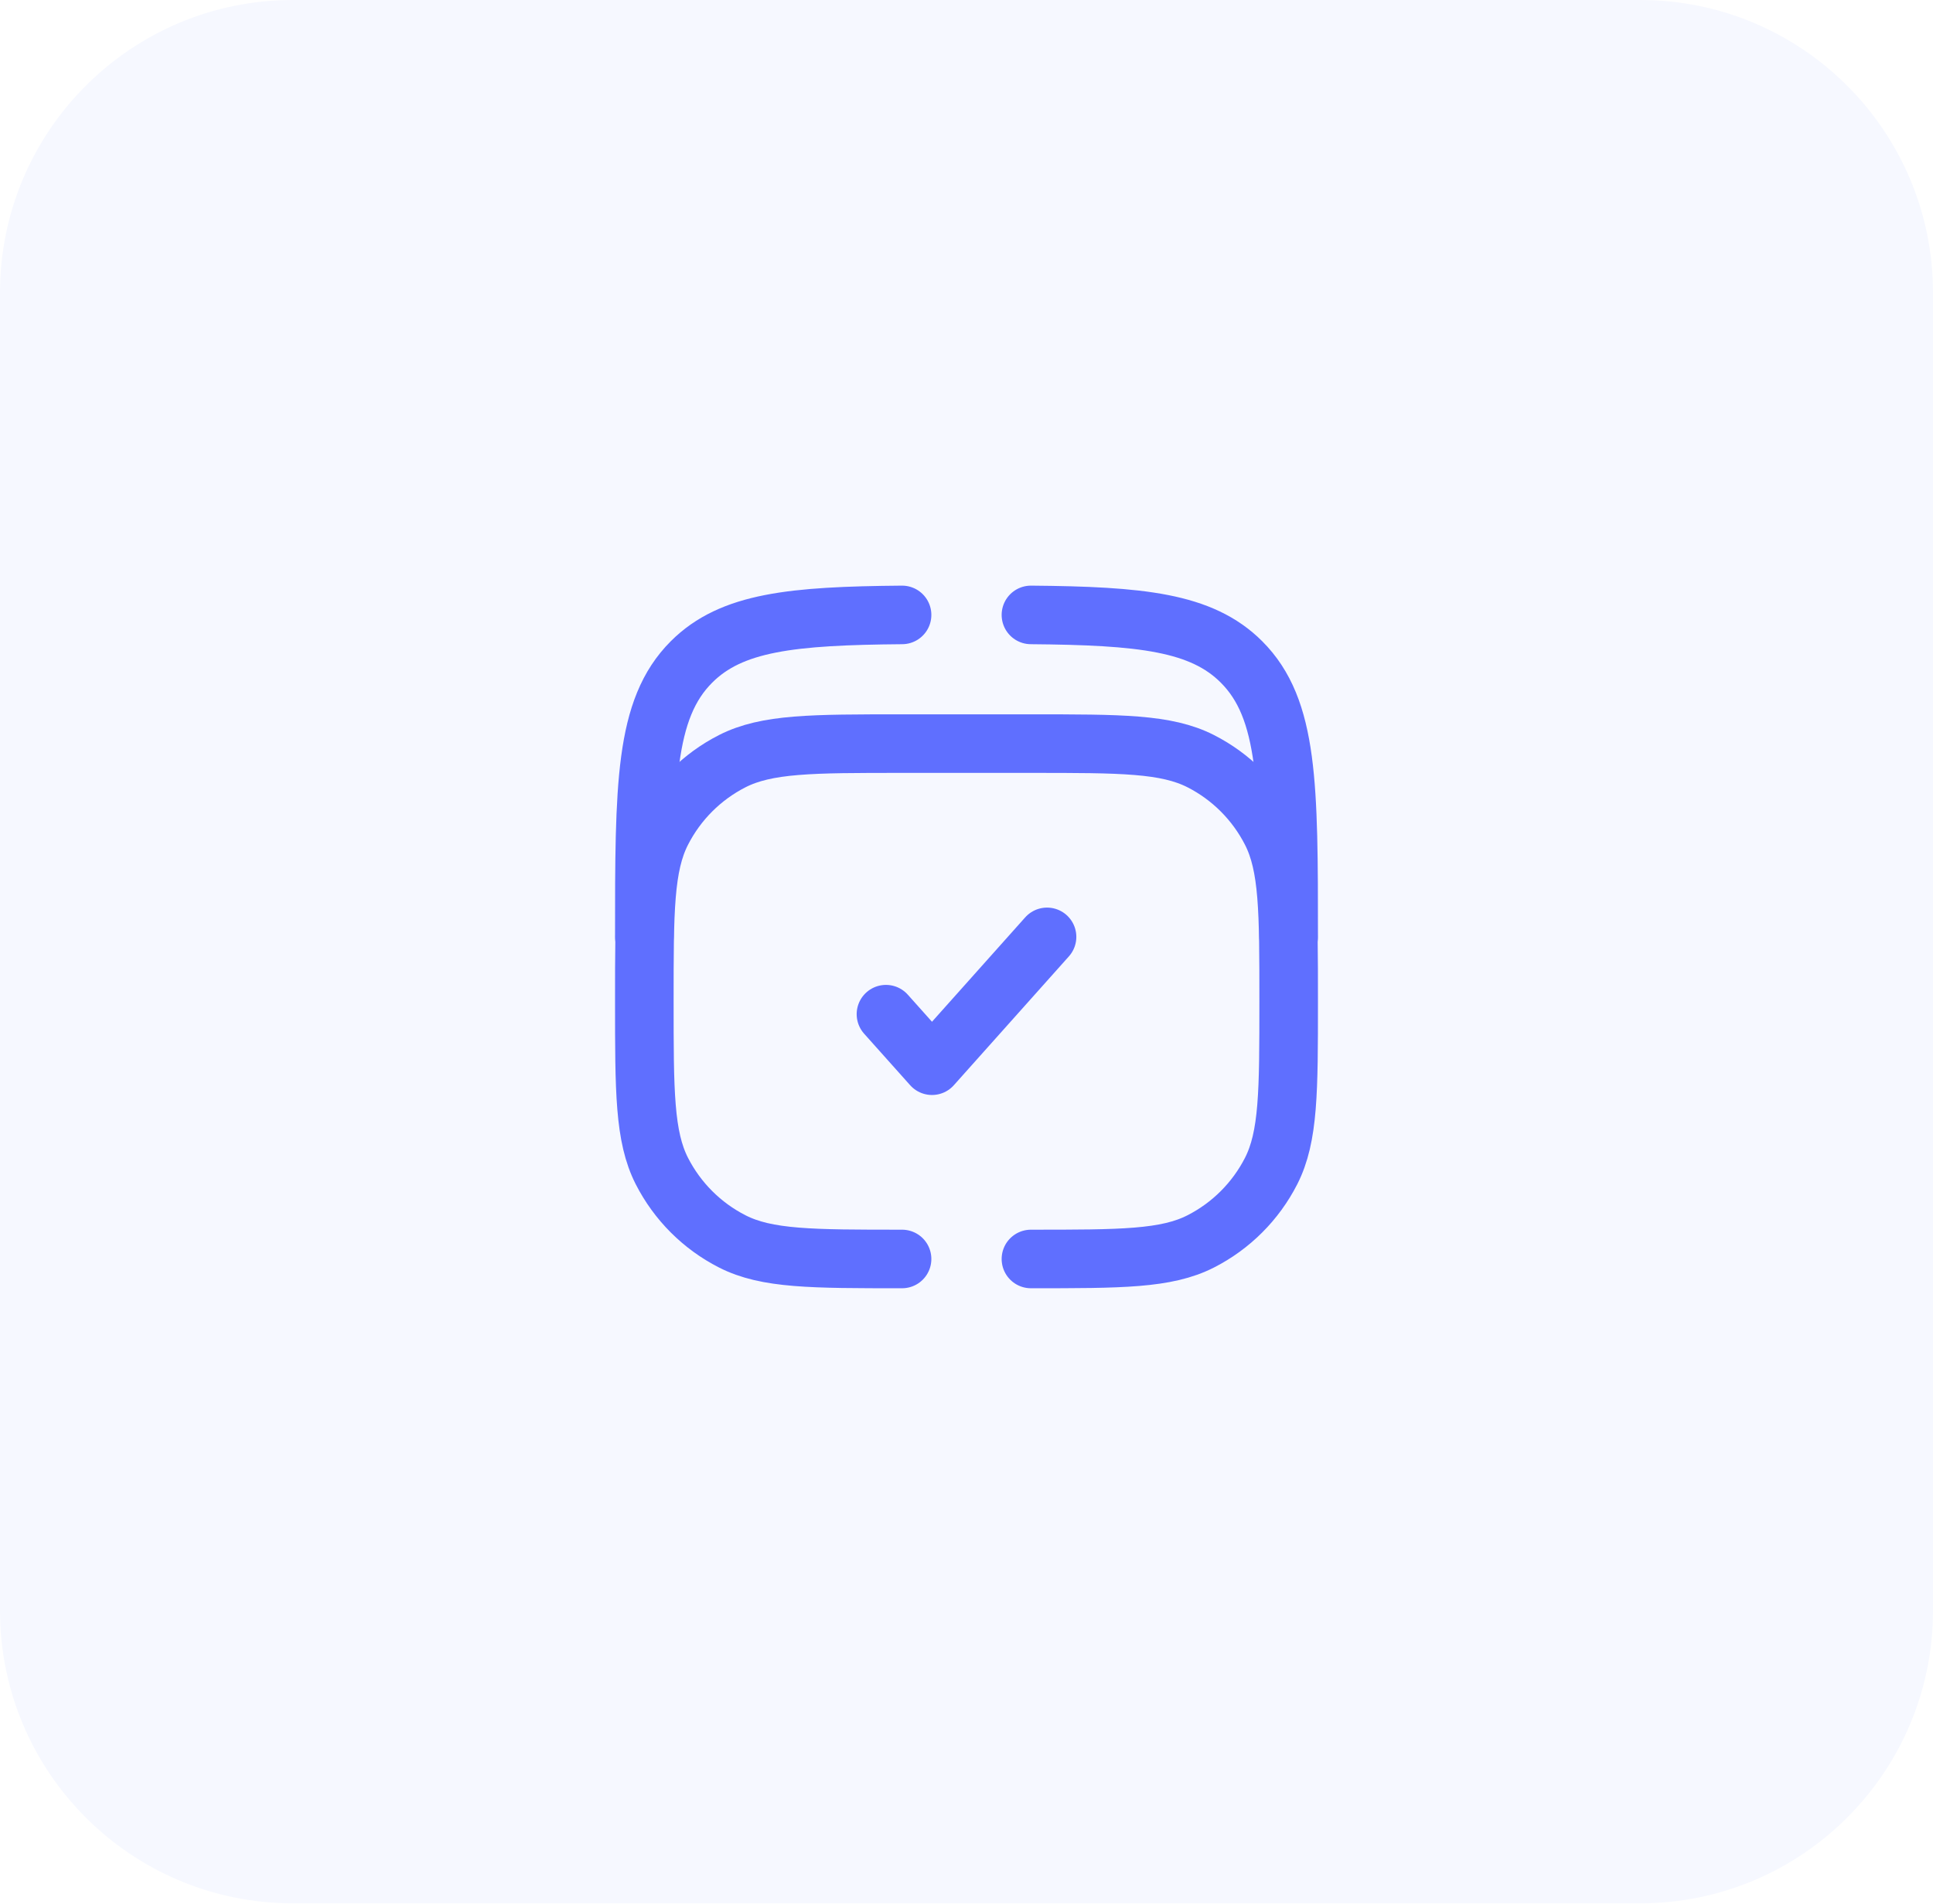
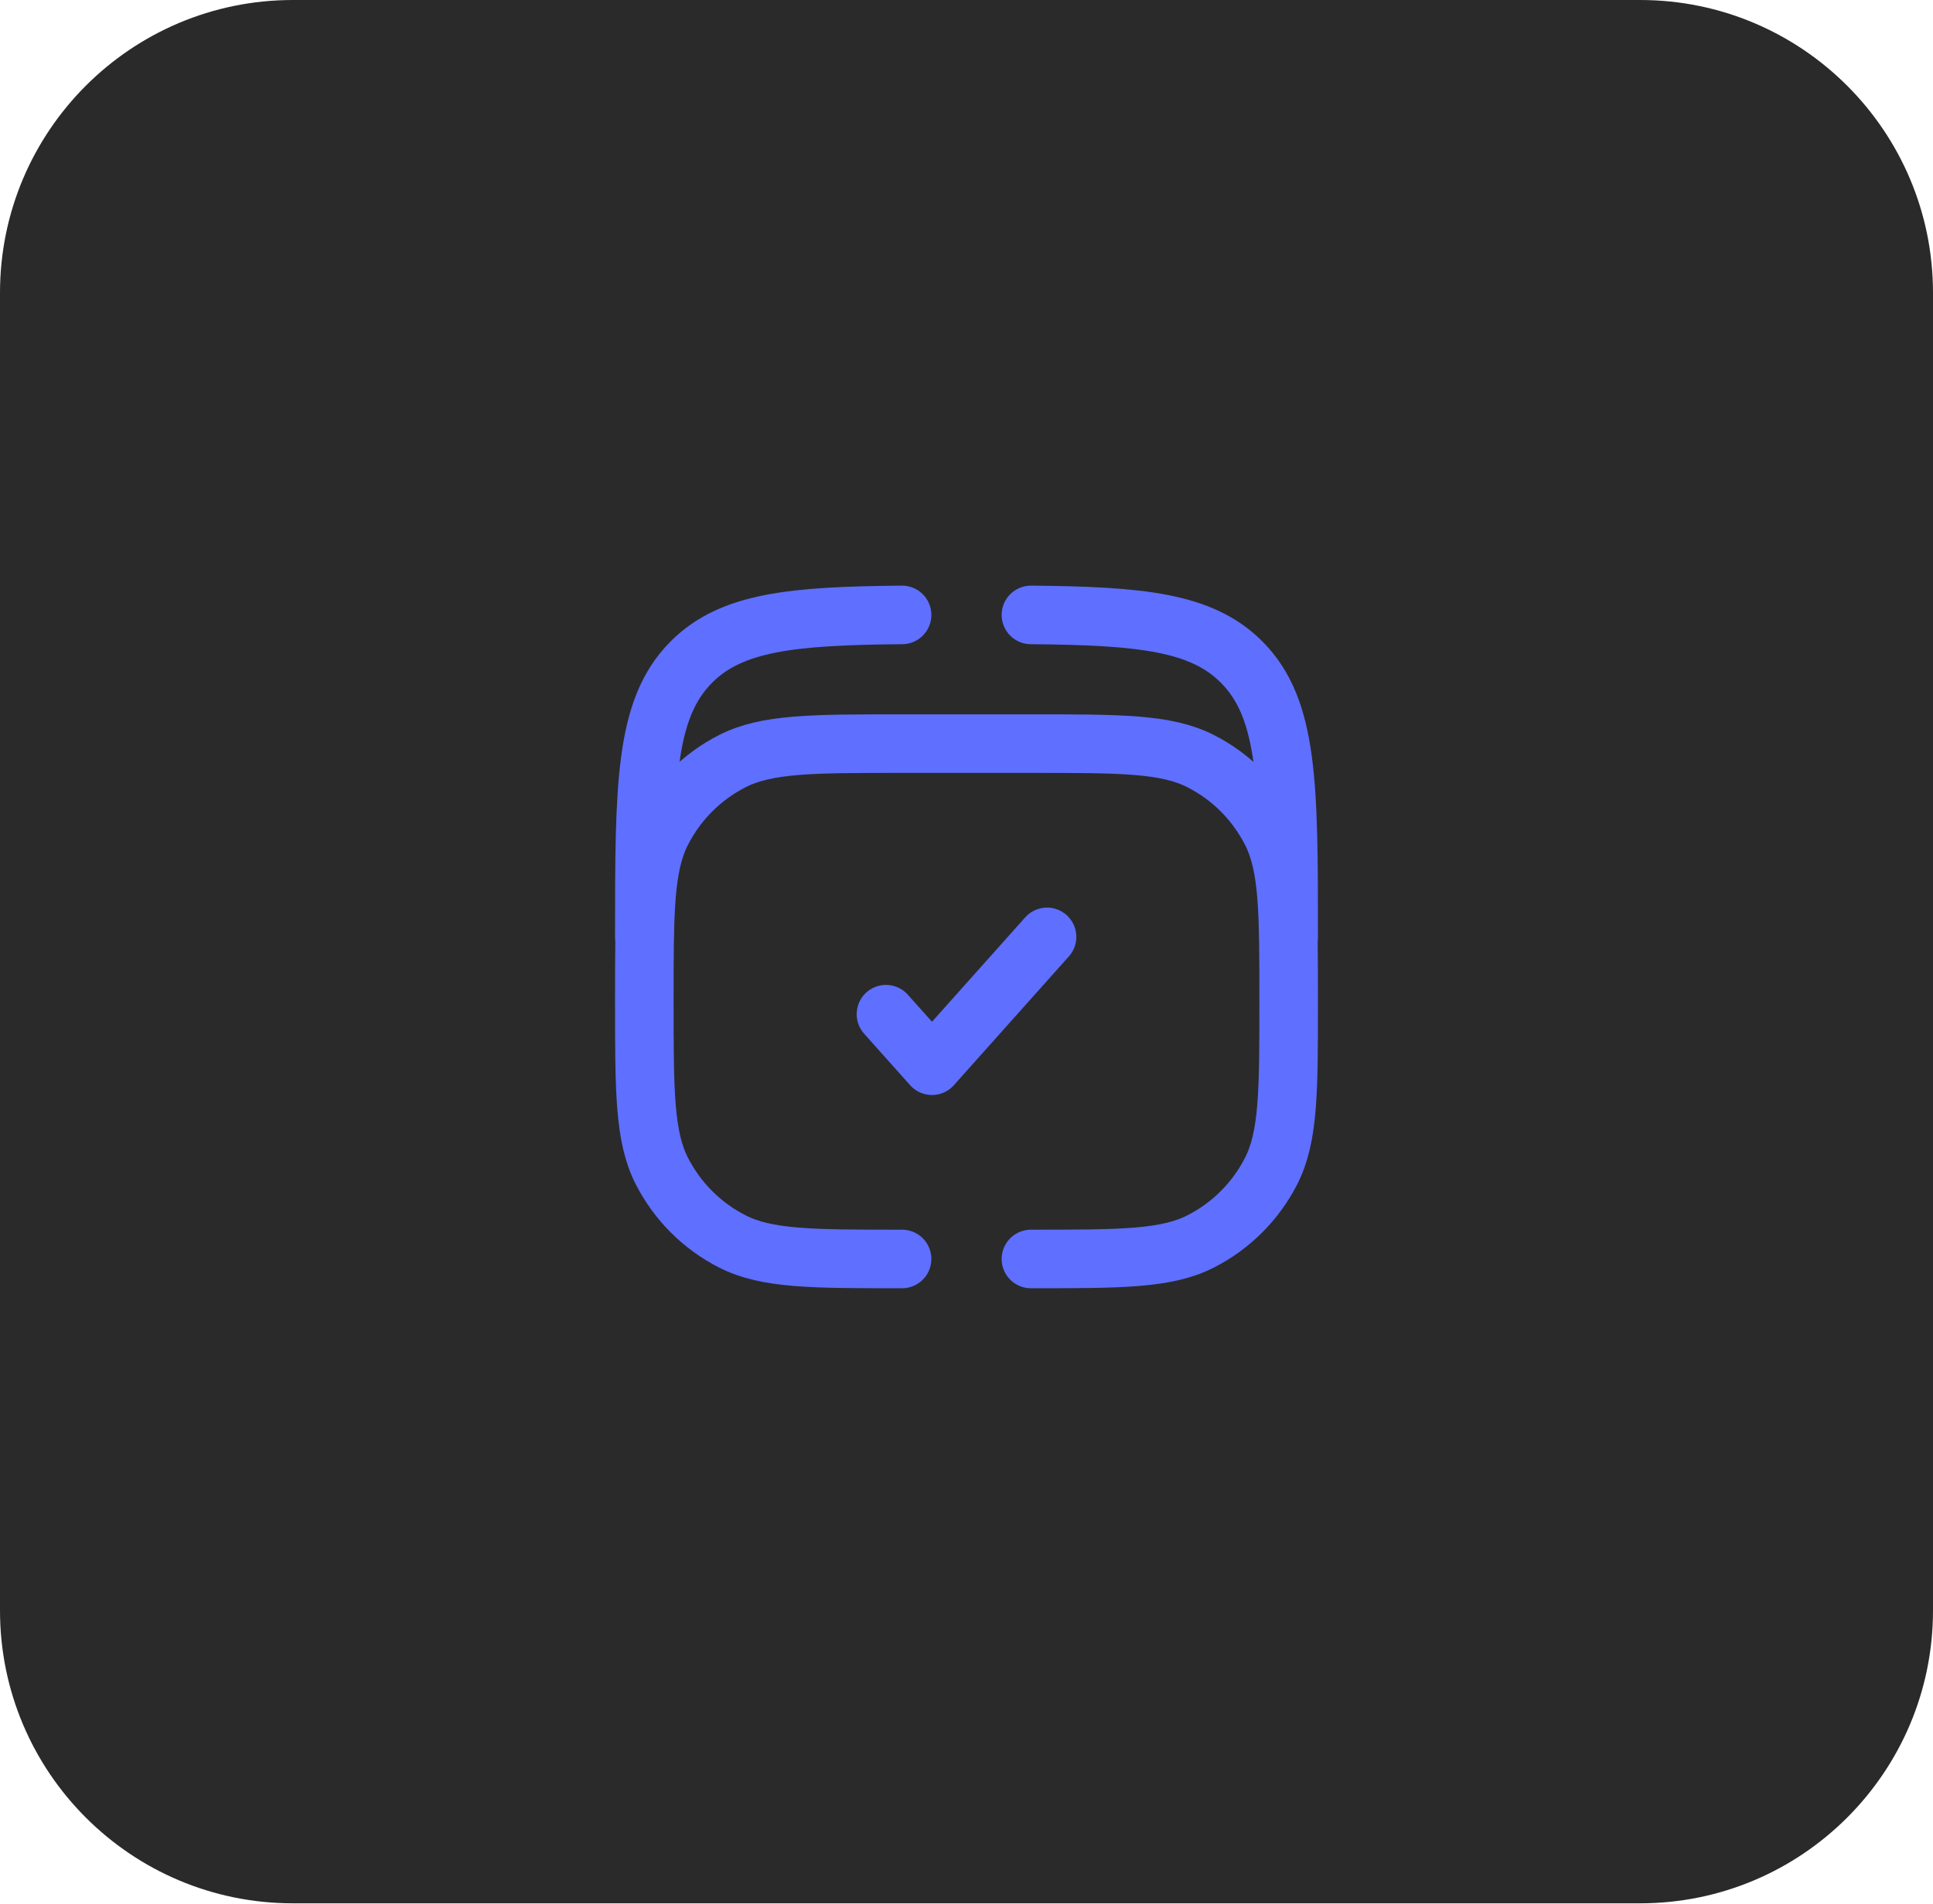
<svg xmlns="http://www.w3.org/2000/svg" width="66" height="65" viewBox="0 0 66 65" fill="none">
-   <rect width="66" height="65" rx="10" fill="#F6F8FF" />
+   <rect width="66" height="65" rx="10" fill="#2a2a2a" />
  <path d="M30.25 34.635L31.822 36.395L35.75 31.995" stroke="#5F6FFF" stroke-width="2" stroke-linecap="round" stroke-linejoin="round" />
  <path d="M22 31.994C22 26.809 22 24.216 23.611 22.605C24.976 21.24 27.046 21.032 30.8 21M44 31.994C44 26.809 44 24.216 42.389 22.605C41.024 21.24 38.954 21.032 35.2 21" stroke="#5F6FFF" stroke-width="2" stroke-linecap="round" />
  <path d="M30.8 42.995C27.72 42.995 26.18 42.995 25.003 42.395C23.968 41.868 23.127 41.026 22.599 39.992C22 38.815 22 37.275 22 34.194C22 31.114 22 29.574 22.599 28.398C23.127 27.363 23.968 26.521 25.003 25.994C26.18 25.395 27.72 25.395 30.8 25.395H35.2C38.28 25.395 39.82 25.395 40.997 25.994C42.032 26.521 42.873 27.363 43.401 28.398C44 29.574 44 31.114 44 34.194C44 37.275 44 38.815 43.401 39.992C42.873 41.026 42.032 41.868 40.997 42.395C39.82 42.995 38.28 42.995 35.2 42.995" stroke="#5F6FFF" stroke-width="2" stroke-linecap="round" />
</svg>
